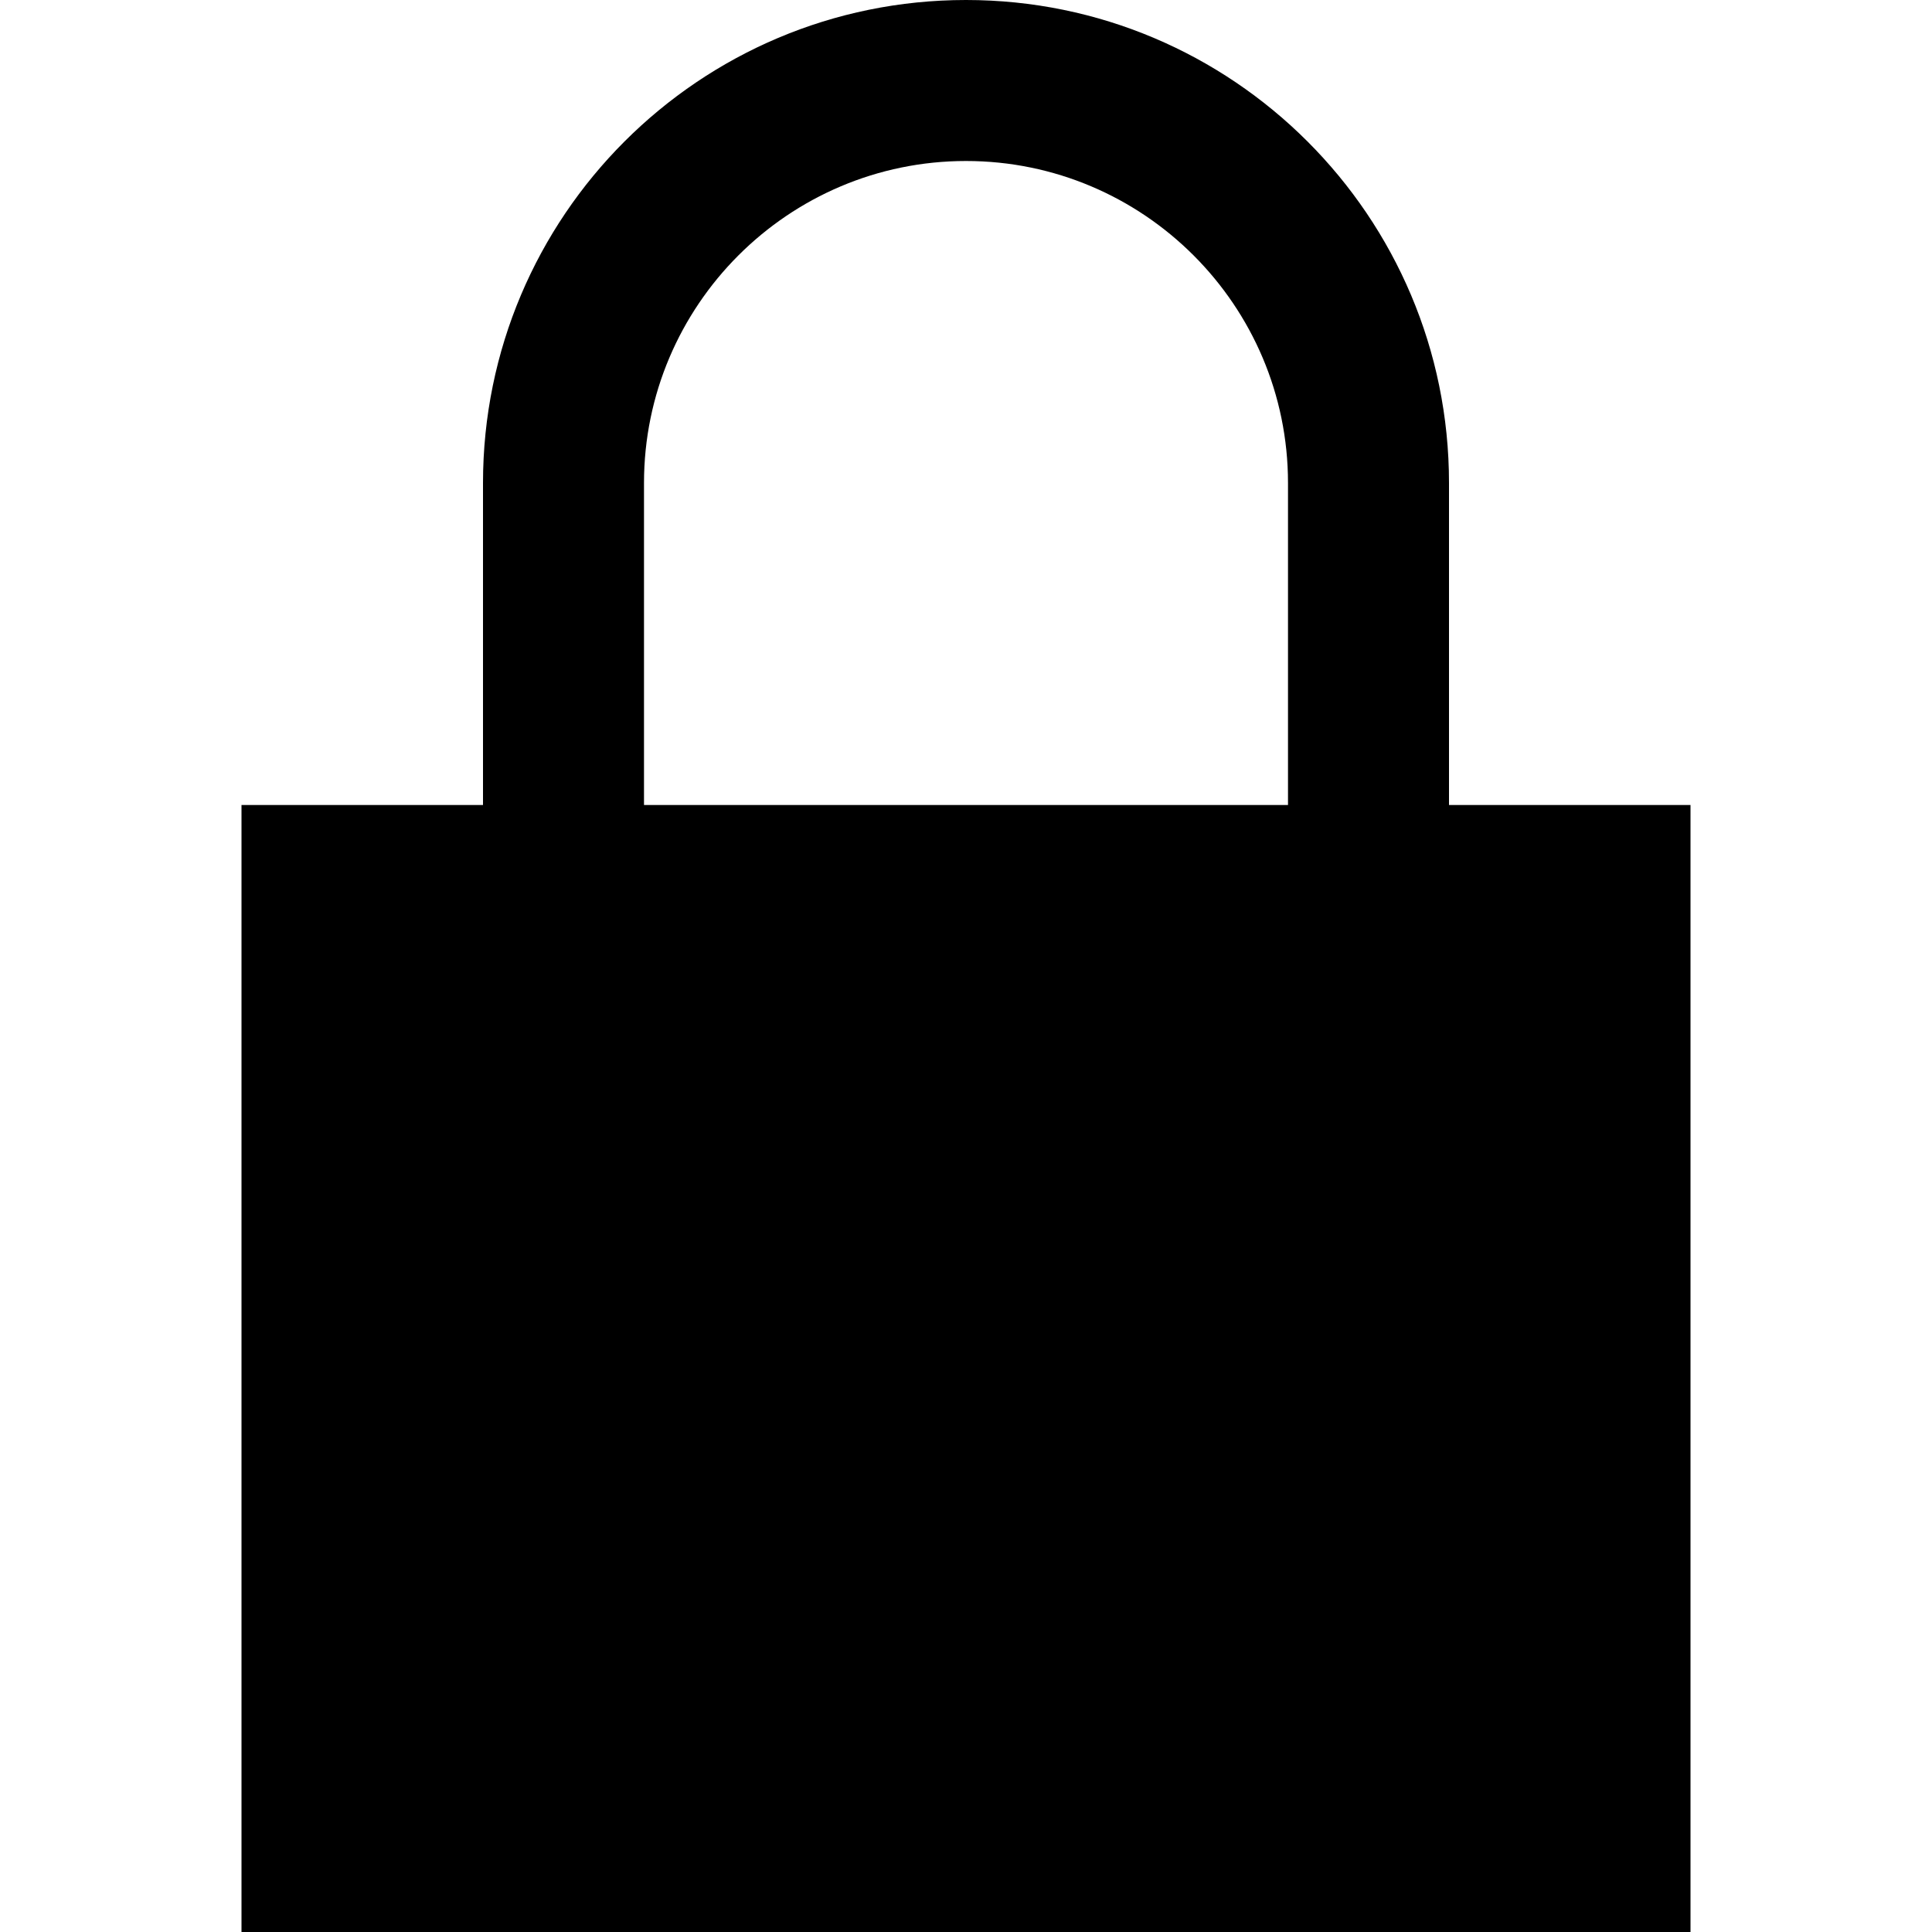
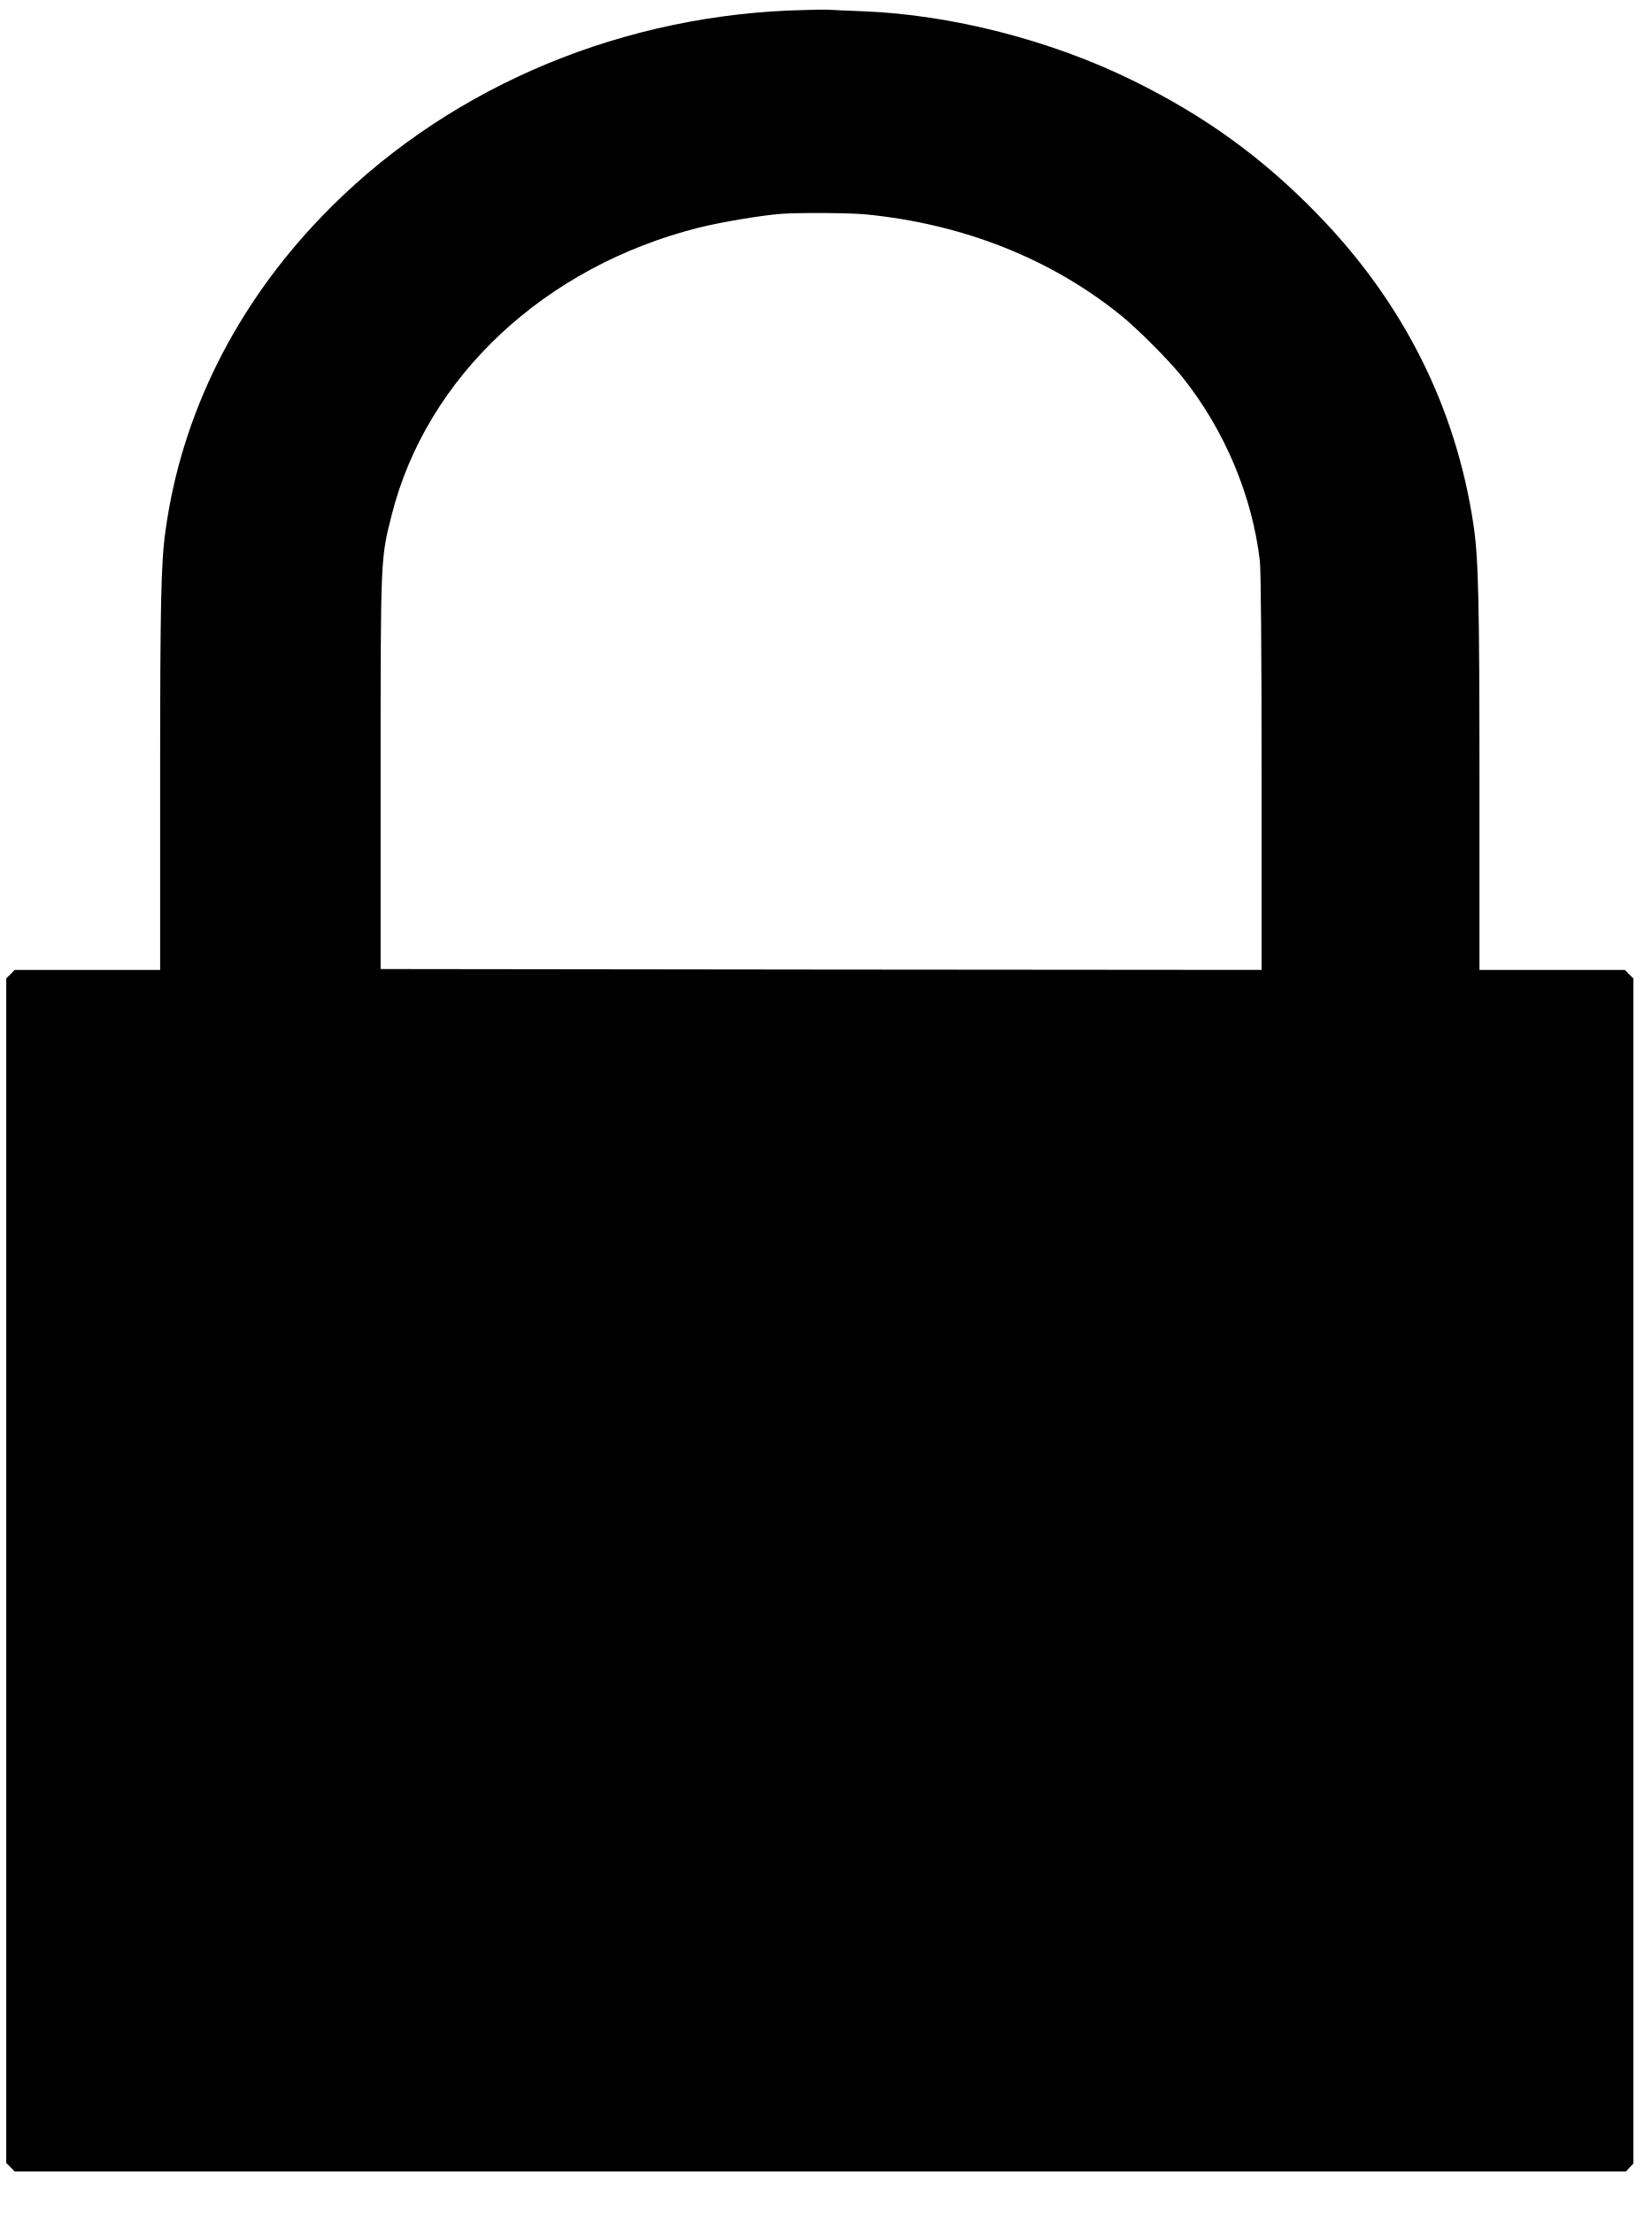
- <svg xmlns="http://www.w3.org/2000/svg" width="24" height="24" viewBox="0 0 24 24">
-   <path d="M18 10v-4c0-3.313-2.687-6-6-6s-6 2.687-6 6v4h-3v14h18v-14h-3zm-10 0v-4c0-2.206 1.794-4 4-4s4 1.794 4 4v4h-8z" />
+ <svg xmlns="http://www.w3.org/2000/svg" version="1.0" width="50pt" height="67pt" viewBox="0 0 948 1280" preserveAspectRatio="xMidYMid meet">
+   <g transform="translate(0,1280) scale(0.1,-0.1)" fill="#000000" stroke="none">
+     <path d="M4522 12739 c-1038 -46 -2010 -476 -2699 -1193 -498 -518 -810 -1145 -902 -1816 -26 -183 -31 -421 -31 -1452 l0 -1088 -420 0 -421 0 -24 -25 -25 -24 0 -3426 0 -3426 25 -24 24 -25 4659 0 4659 0 21 23 22 23 0 3428 0 3427 -25 24 -24 25 -421 0 -420 0 0 1078 c0 1063 -6 1308 -35 1499 -102 680 -408 1288 -905 1797 -318 327 -648 565 -1064 770 -475 234 -1053 382 -1566 401 -80 3 -170 7 -200 9 -30 1 -133 -1 -228 -5z m449 -1179 c561 -55 1068 -255 1474 -583 94 -75 282 -264 356 -357 245 -307 405 -687 449 -1065 6 -56 10 -515 10 -1228 l0 -1137 -2547 2 -2548 3 0 1135 c0 1250 0 1239 64 1491 202 800 886 1439 1779 1663 130 32 356 70 472 79 106 8 396 6 491 -3z" />
+   </g>
</svg>
